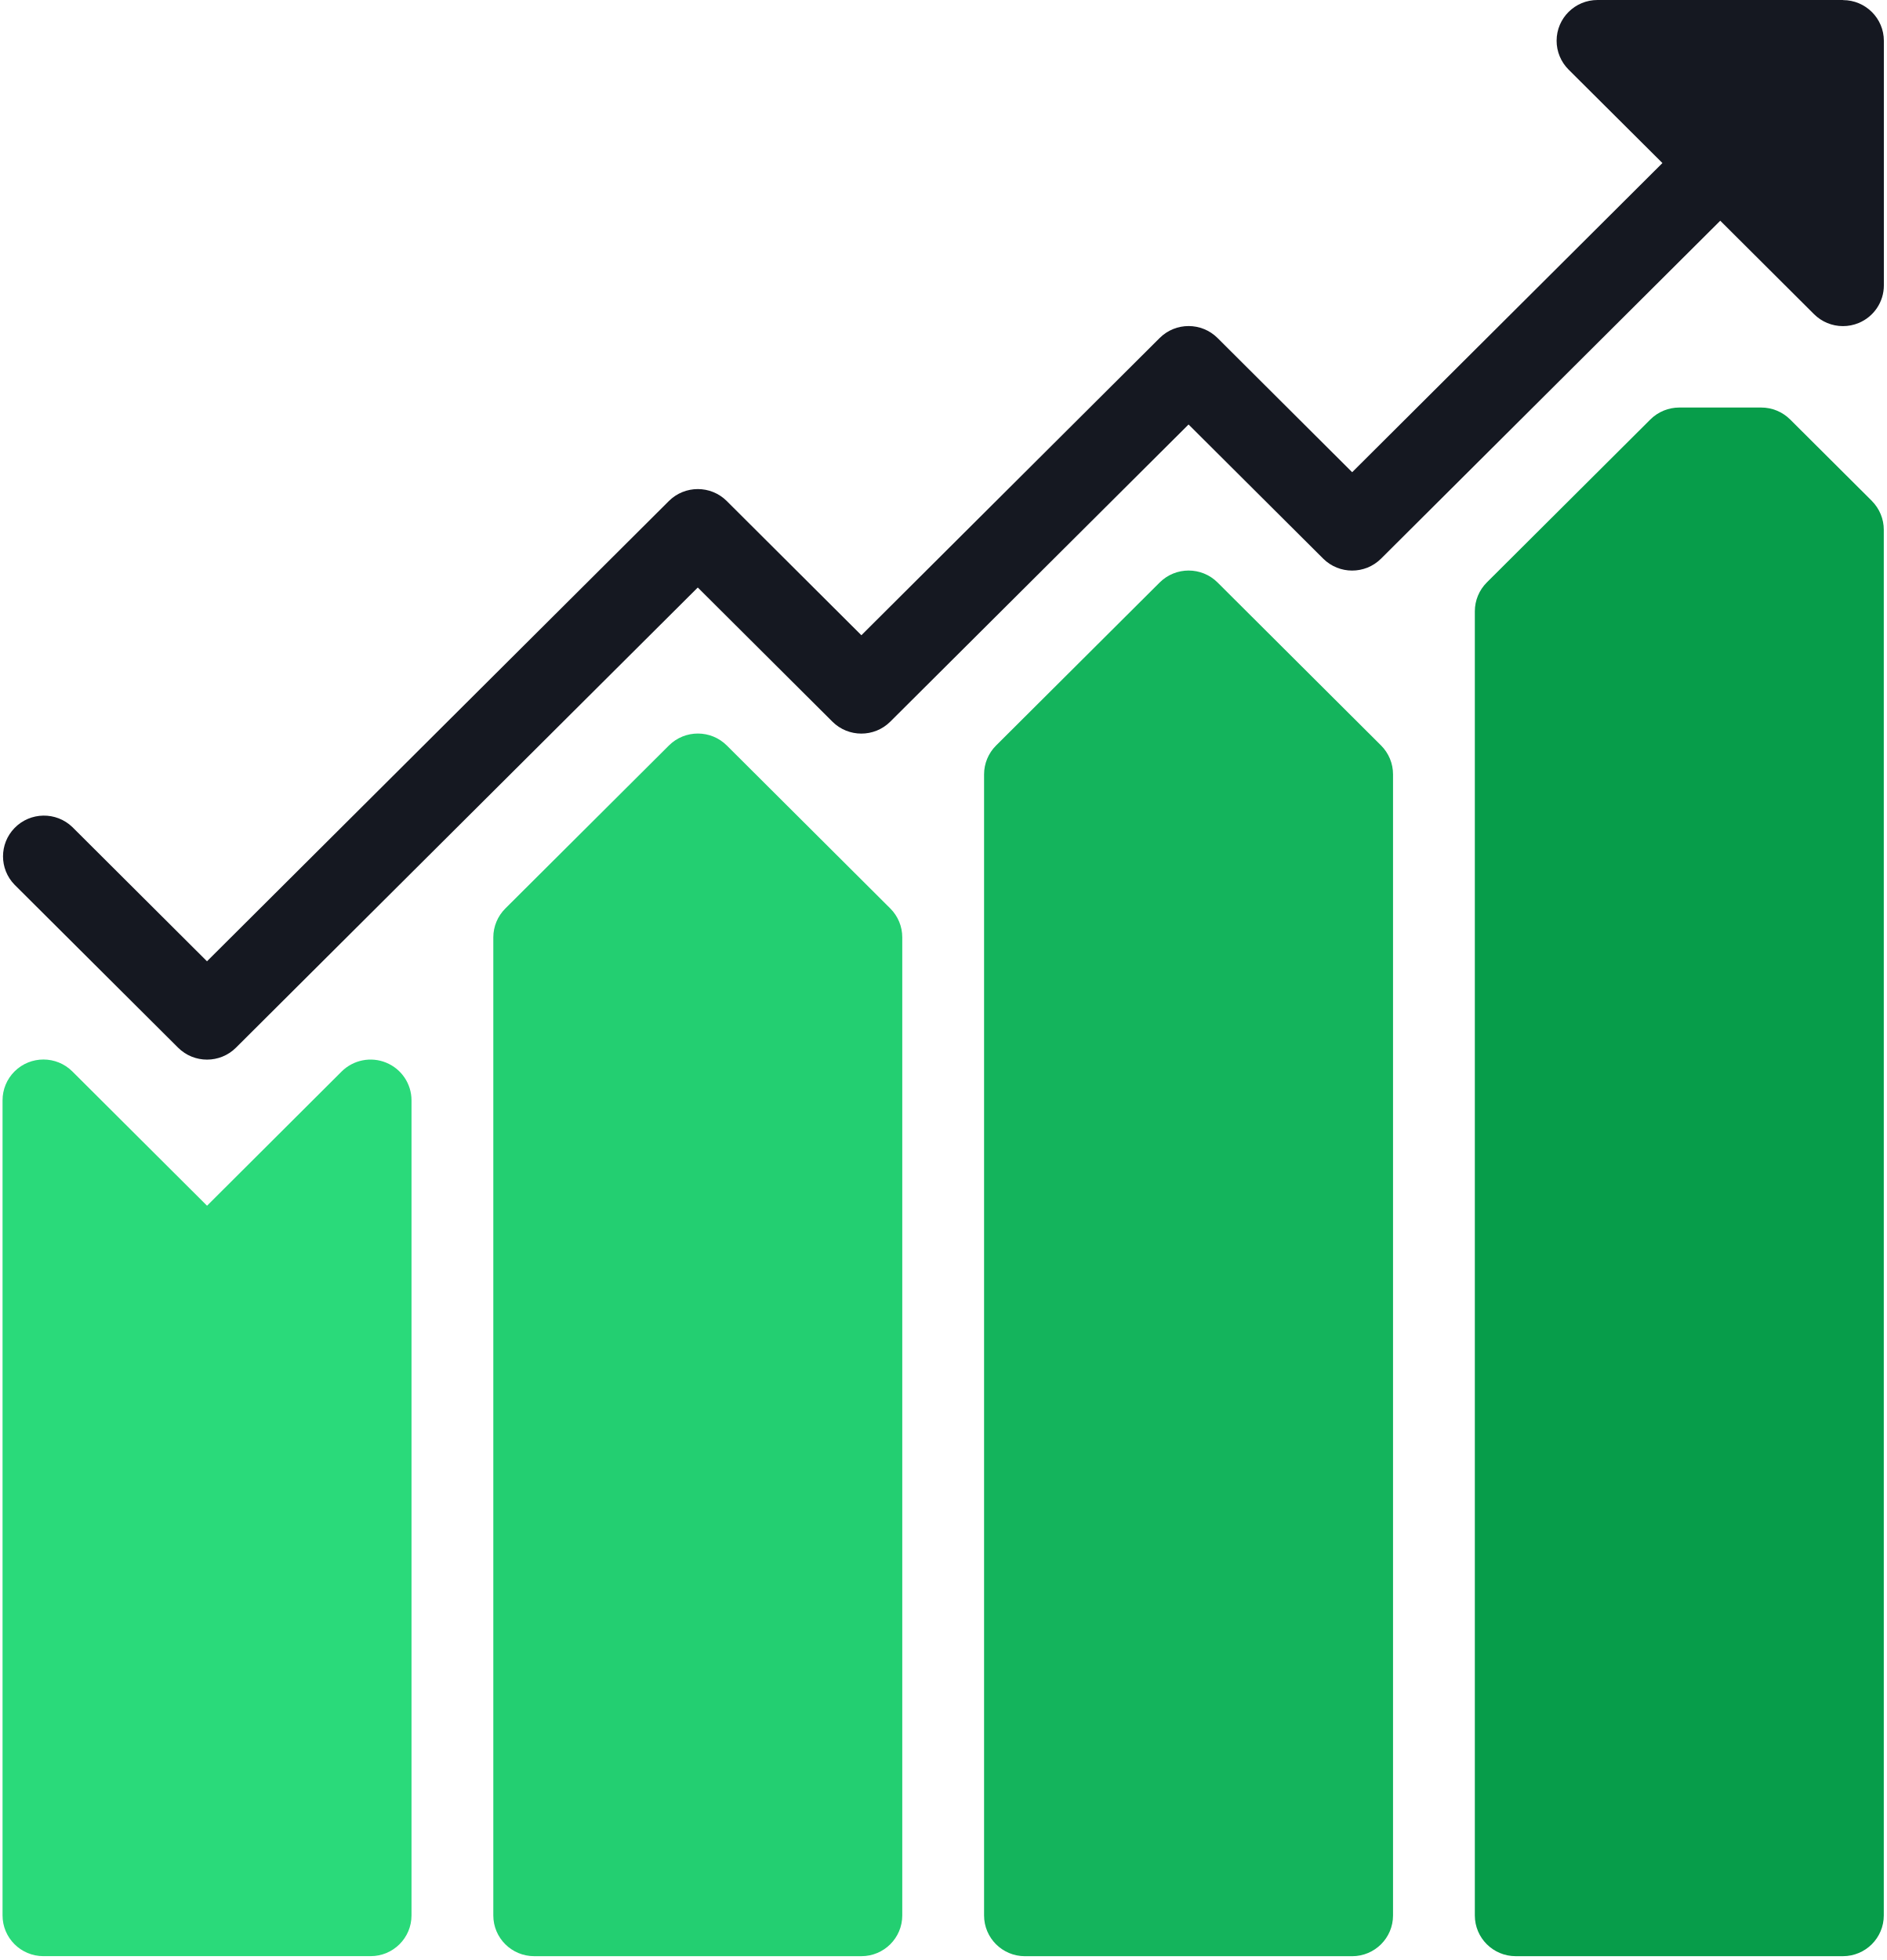
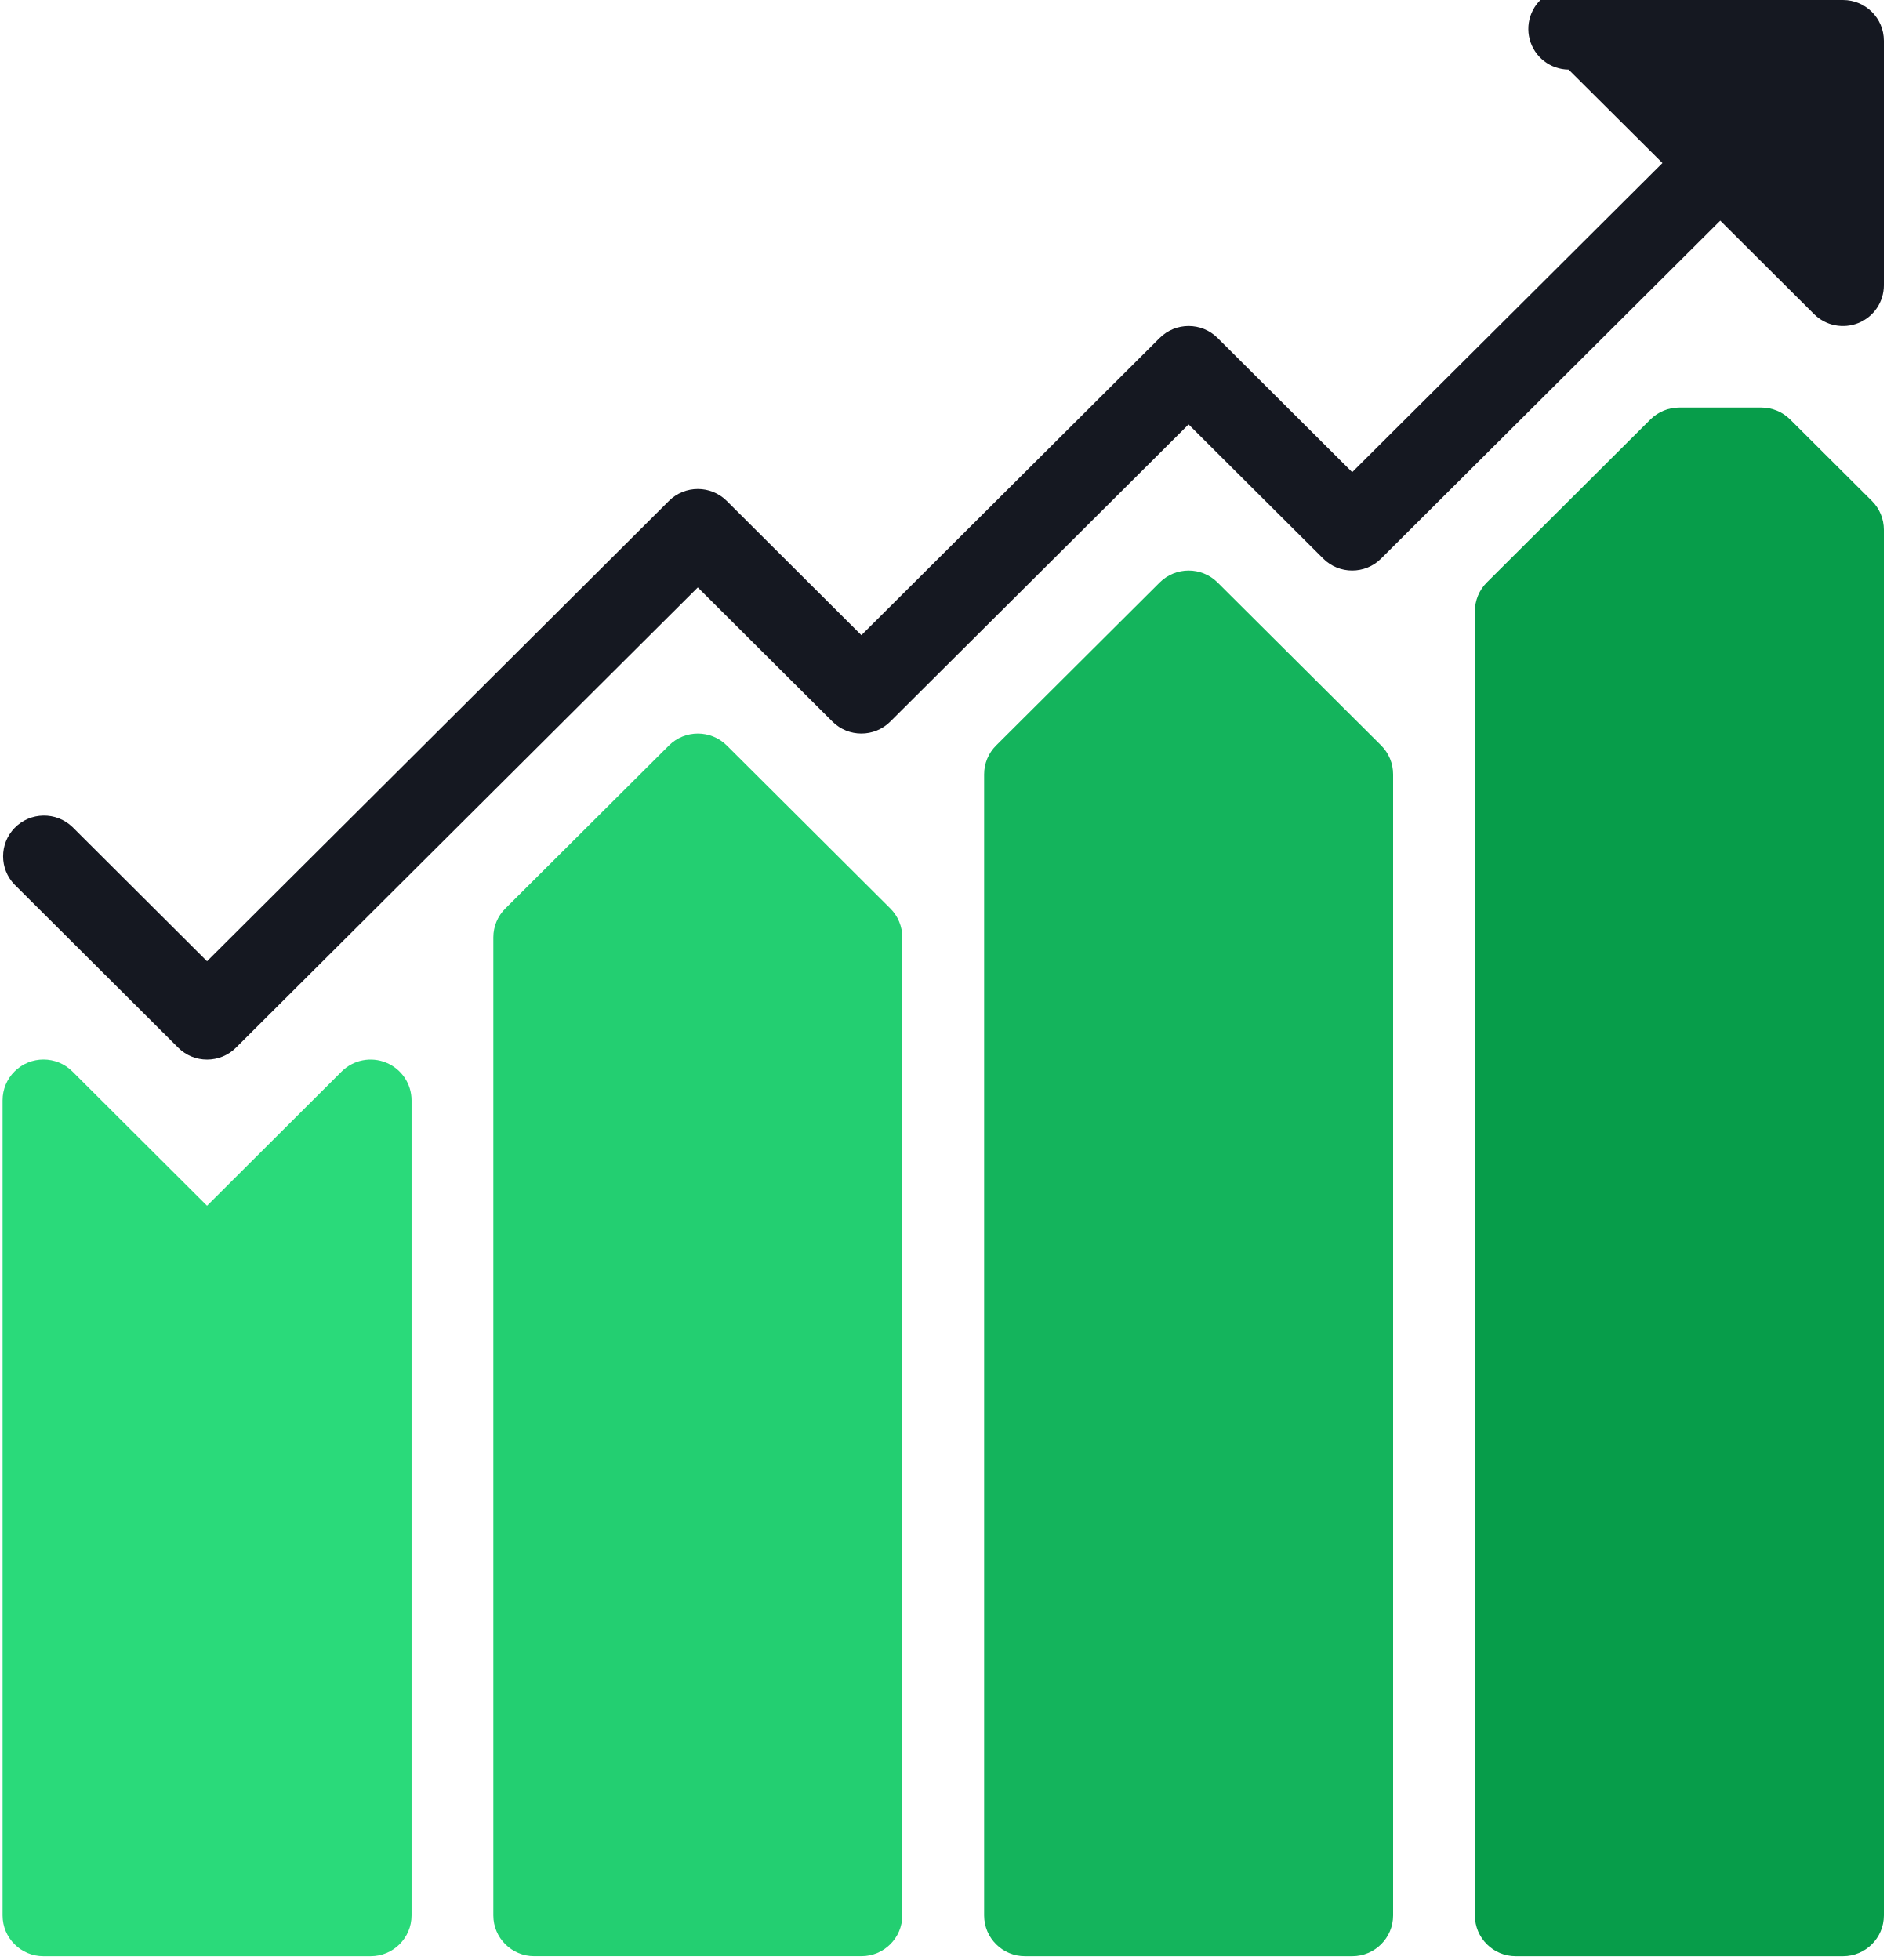
<svg xmlns="http://www.w3.org/2000/svg" height="80" viewBox="0 0 77 80" width="77">
  <g fill="none">
-     <path d="m15.766 43.375c-.624-.258-1.342-.116-1.82.359l-5.495 5.479-5.496-5.479c-.651-.65-1.708-.652-2.361-.003-.315.313-.491.738-.49 1.181v33.268c0 .919.747 1.663 1.669 1.663h13.355c.922 0 1.669-.745 1.669-1.663v-33.268c0-.673-.407-1.28-1.032-1.537z" fill="#2ada7a" />
-     <path d="m29.666 30.427c-.652-.649-1.709-.649-2.361 0l-6.678 6.654c-.314.312-.491.736-.491 1.178v39.922c0 .919.747 1.663 1.669 1.663h13.355c.922 0 1.669-.745 1.669-1.663v-39.922c.001-.441-.175-.865-.488-1.178z" fill="#23cf71" />
-     <path d="m49.698 23.774c-.652-.649-1.709-.649-2.361 0l-6.678 6.654c-.314.312-.491.736-.491 1.178v46.576c0 .919.747 1.663 1.669 1.663h13.355c.922 0 1.669-.745 1.669-1.663v-46.576c.001-.441-.175-.865-.488-1.178z" fill="#14b45c" />
-     <path d="m76.408 20.447-3.339-3.327c-.314-.312-.739-.487-1.182-.486h-3.339c-.443-.001-.868.174-1.182.486l-6.678 6.654c-.313.313-.488.736-.488 1.178v53.229c0 .919.747 1.663 1.669 1.663h13.355c.922 0 1.669-.745 1.669-1.663v-56.556c.001-.441-.175-.865-.487-1.178z" fill="#079d4a" />
-     <path d="m75.226 0h-10.016c-.922-.002-1.671.742-1.672 1.661-.001.443.176.868.49 1.181l3.829 3.813-12.664 12.619-5.496-5.479c-.652-.649-1.709-.649-2.361 0l-12.176 12.133-5.496-5.479c-.652-.649-1.709-.649-2.361 0l-18.854 18.787-5.496-5.479c-.663-.638-1.72-.62-2.361.041-.625.645-.625 1.667 0 2.311l6.678 6.654c.652.649 1.709.649 2.361 0l18.851-18.783 5.496 5.476c.652.649 1.709.649 2.361 0l12.176-12.13 5.496 5.476c.652.649 1.709.649 2.361 0l13.846-13.793 3.826 3.813c.313.313.738.489 1.182.489.219 0.0.436-.043.638-.126.624-.257 1.032-.864 1.032-1.537v-9.981c-0-.919-.747-1.663-1.669-1.663z" fill="#151821" />
+     <path d="M15.766 43.375a1.674 1.674 0 0 0-1.82.36l-5.495 5.479-5.495-5.48a1.674 1.674 0 0 0-2.361-.002 1.66 1.66 0 0 0-.49 1.18v33.269c0 .918.747 1.663 1.669 1.663h13.355c.922 0 1.67-.745 1.67-1.663V44.912c0-.673-.408-1.28-1.033-1.537z" fill="#2ada7a" />
+     <path d="M29.666 30.427a1.674 1.674 0 0 0-2.36 0l-6.678 6.654a1.66 1.66 0 0 0-.491 1.178V78.18c0 .918.747 1.663 1.67 1.663H35.16c.922 0 1.67-.745 1.67-1.663V38.259a1.66 1.66 0 0 0-.488-1.178z" fill="#23cf71" />
+     <path d="M49.698 23.774a1.674 1.674 0 0 0-2.36 0l-6.678 6.653a1.66 1.66 0 0 0-.49 1.178v46.576c0 .918.747 1.663 1.669 1.663h13.355c.922 0 1.67-.745 1.67-1.663V31.605a1.66 1.66 0 0 0-.488-1.178z" fill="#14b45c" />
+     <path d="M76.408 20.447L73.07 17.12a1.673 1.673 0 0 0-1.182-.486h-3.34c-.442 0-.868.174-1.181.486l-6.678 6.654a1.66 1.66 0 0 0-.487 1.177v53.23c0 .918.747 1.663 1.67 1.663h13.354c.922 0 1.67-.745 1.67-1.663V21.624a1.66 1.66 0 0 0-.488-1.177z" fill="#079d4a" />
+     <path d="M75.226 0H65.21a1.66 1.66 0 1 0-1.182 2.841l3.83 3.813-12.664 12.618-5.496-5.479a1.674 1.674 0 0 0-2.36 0L35.16 25.926l-5.495-5.48a1.674 1.674 0 0 0-2.361 0L8.451 39.234l-5.495-5.479a1.674 1.674 0 0 0-2.361.04 1.66 1.66 0 0 0 0 2.312l6.678 6.654c.651.65 1.708.65 2.36 0l18.85-18.784 5.496 5.476c.652.65 1.709.65 2.36 0l12.177-12.13 5.496 5.477c.652.65 1.708.65 2.36 0L70.218 9.006l3.826 3.812a1.673 1.673 0 0 0 1.82.363 1.663 1.663 0 0 0 1.032-1.537v-9.98c0-.92-.748-1.664-1.67-1.664z" fill="#151821" />
  </g>
</svg>
